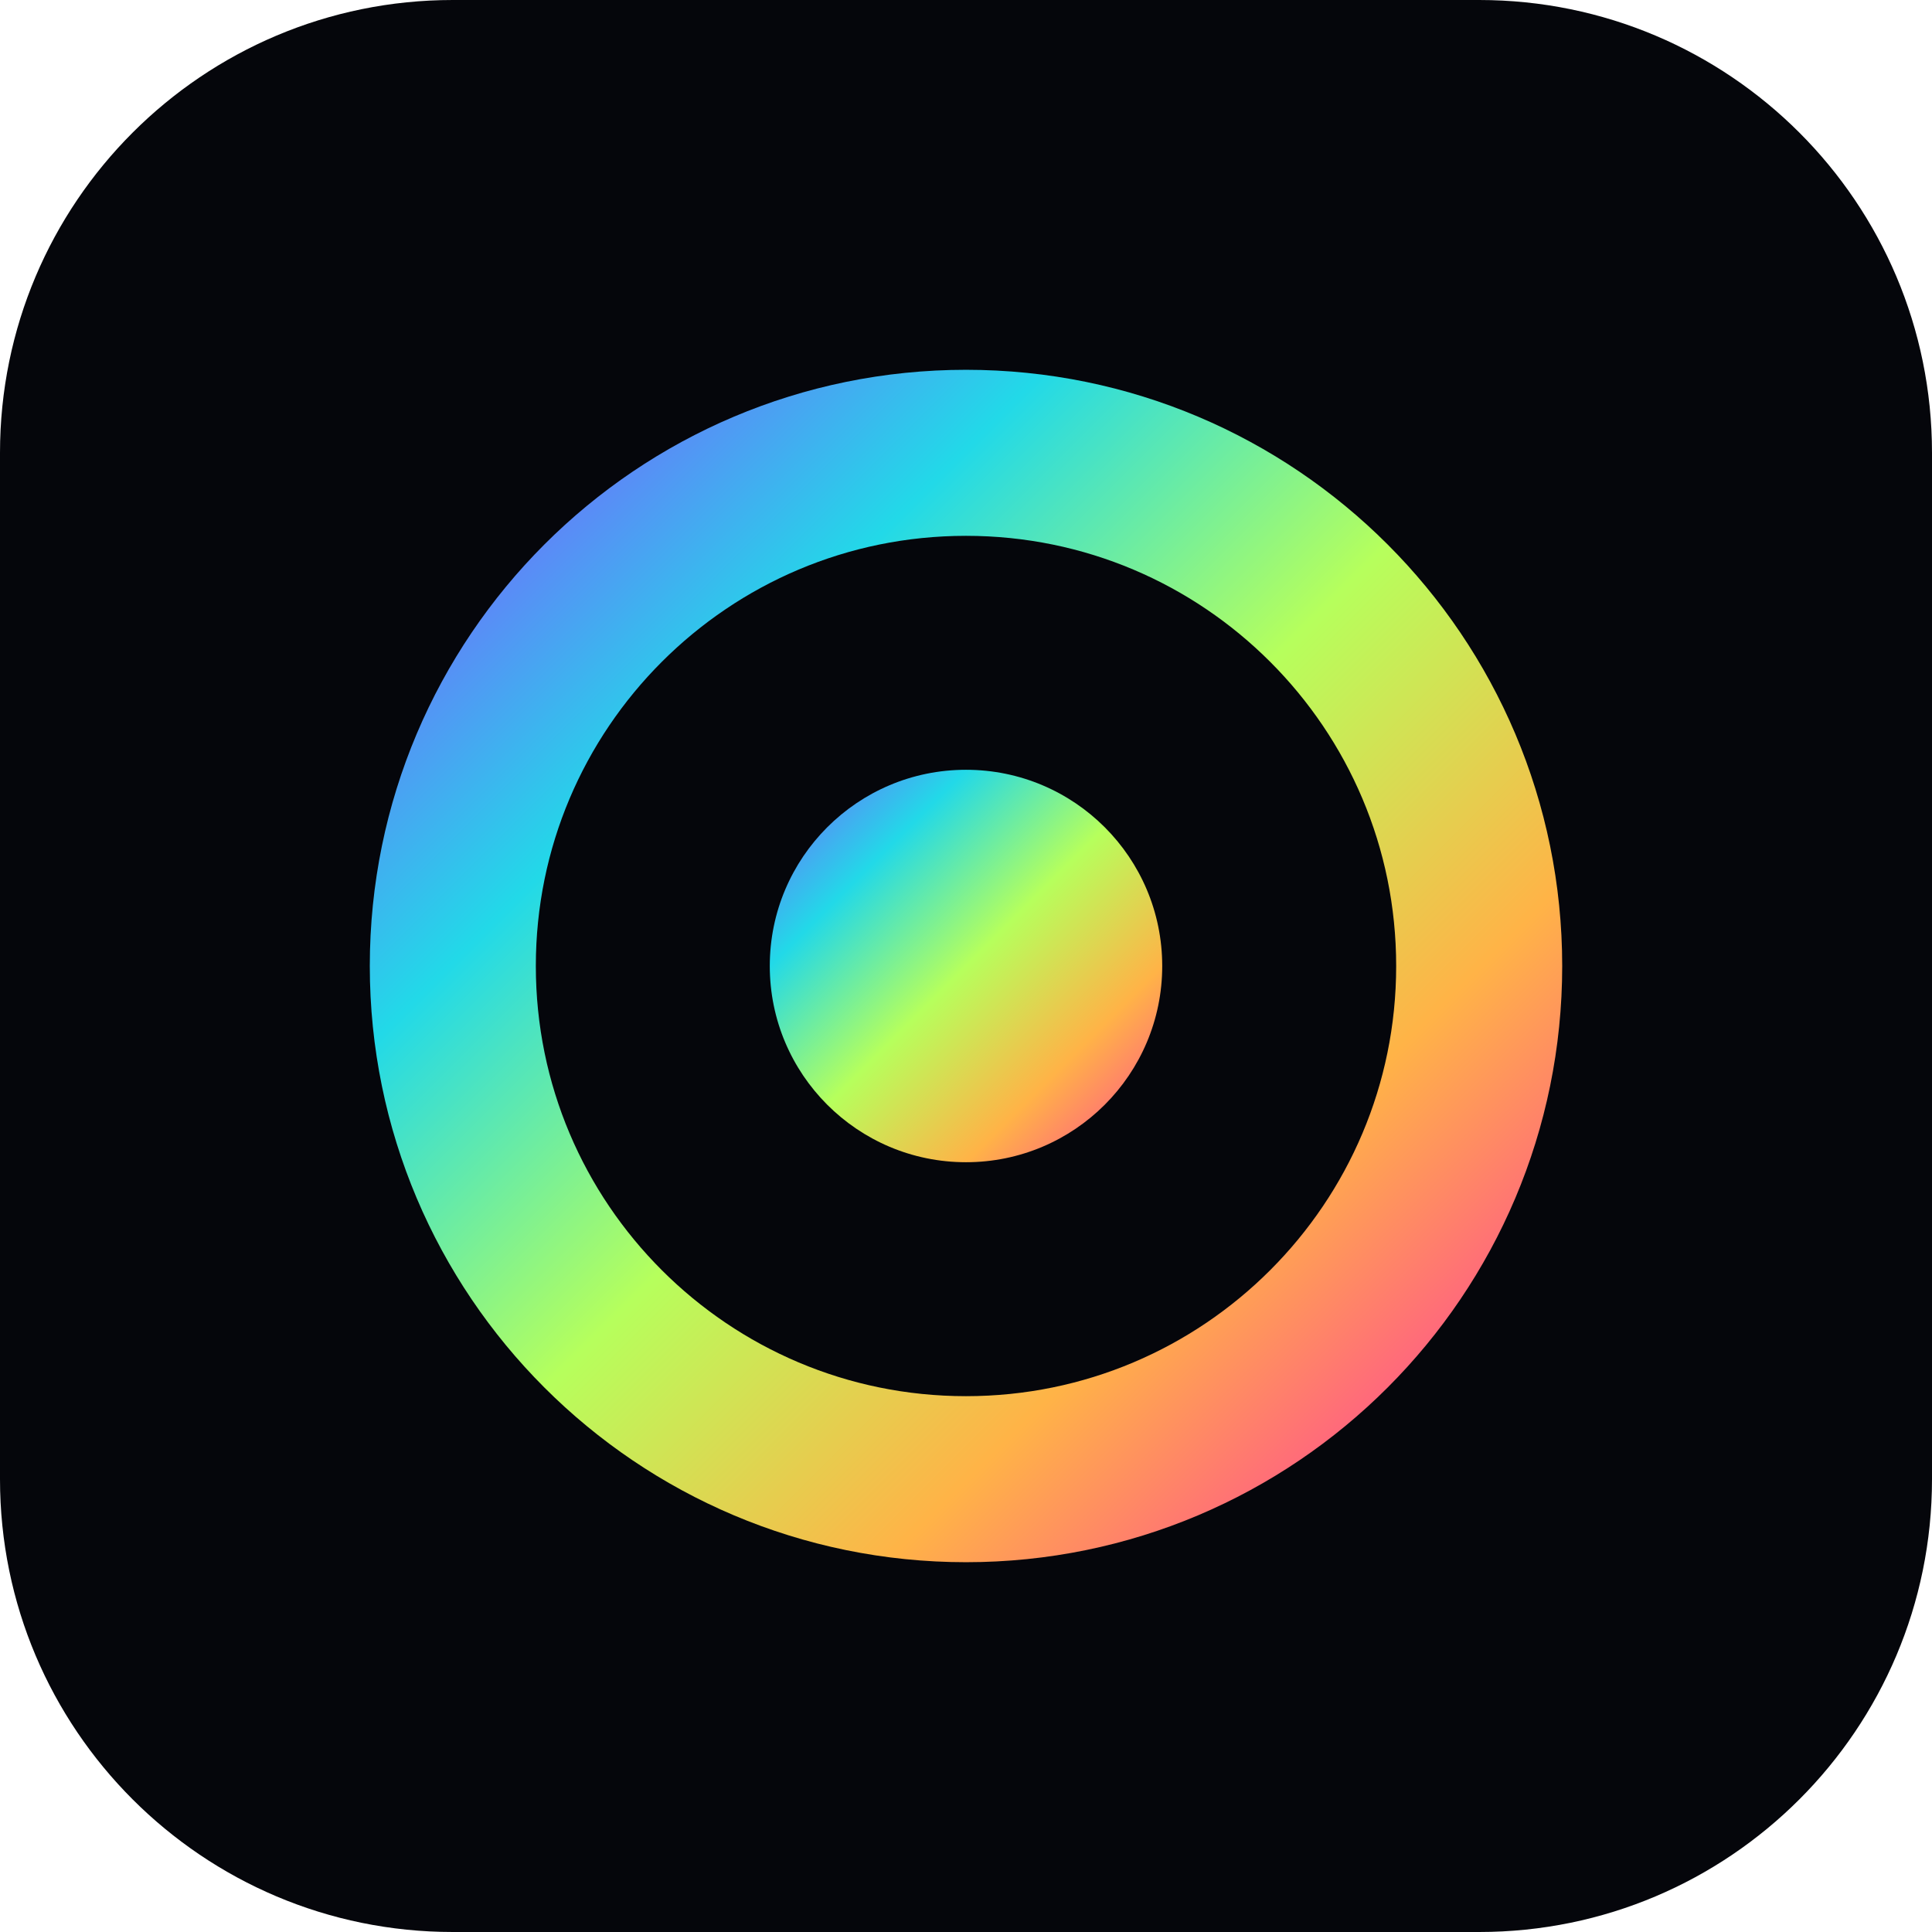
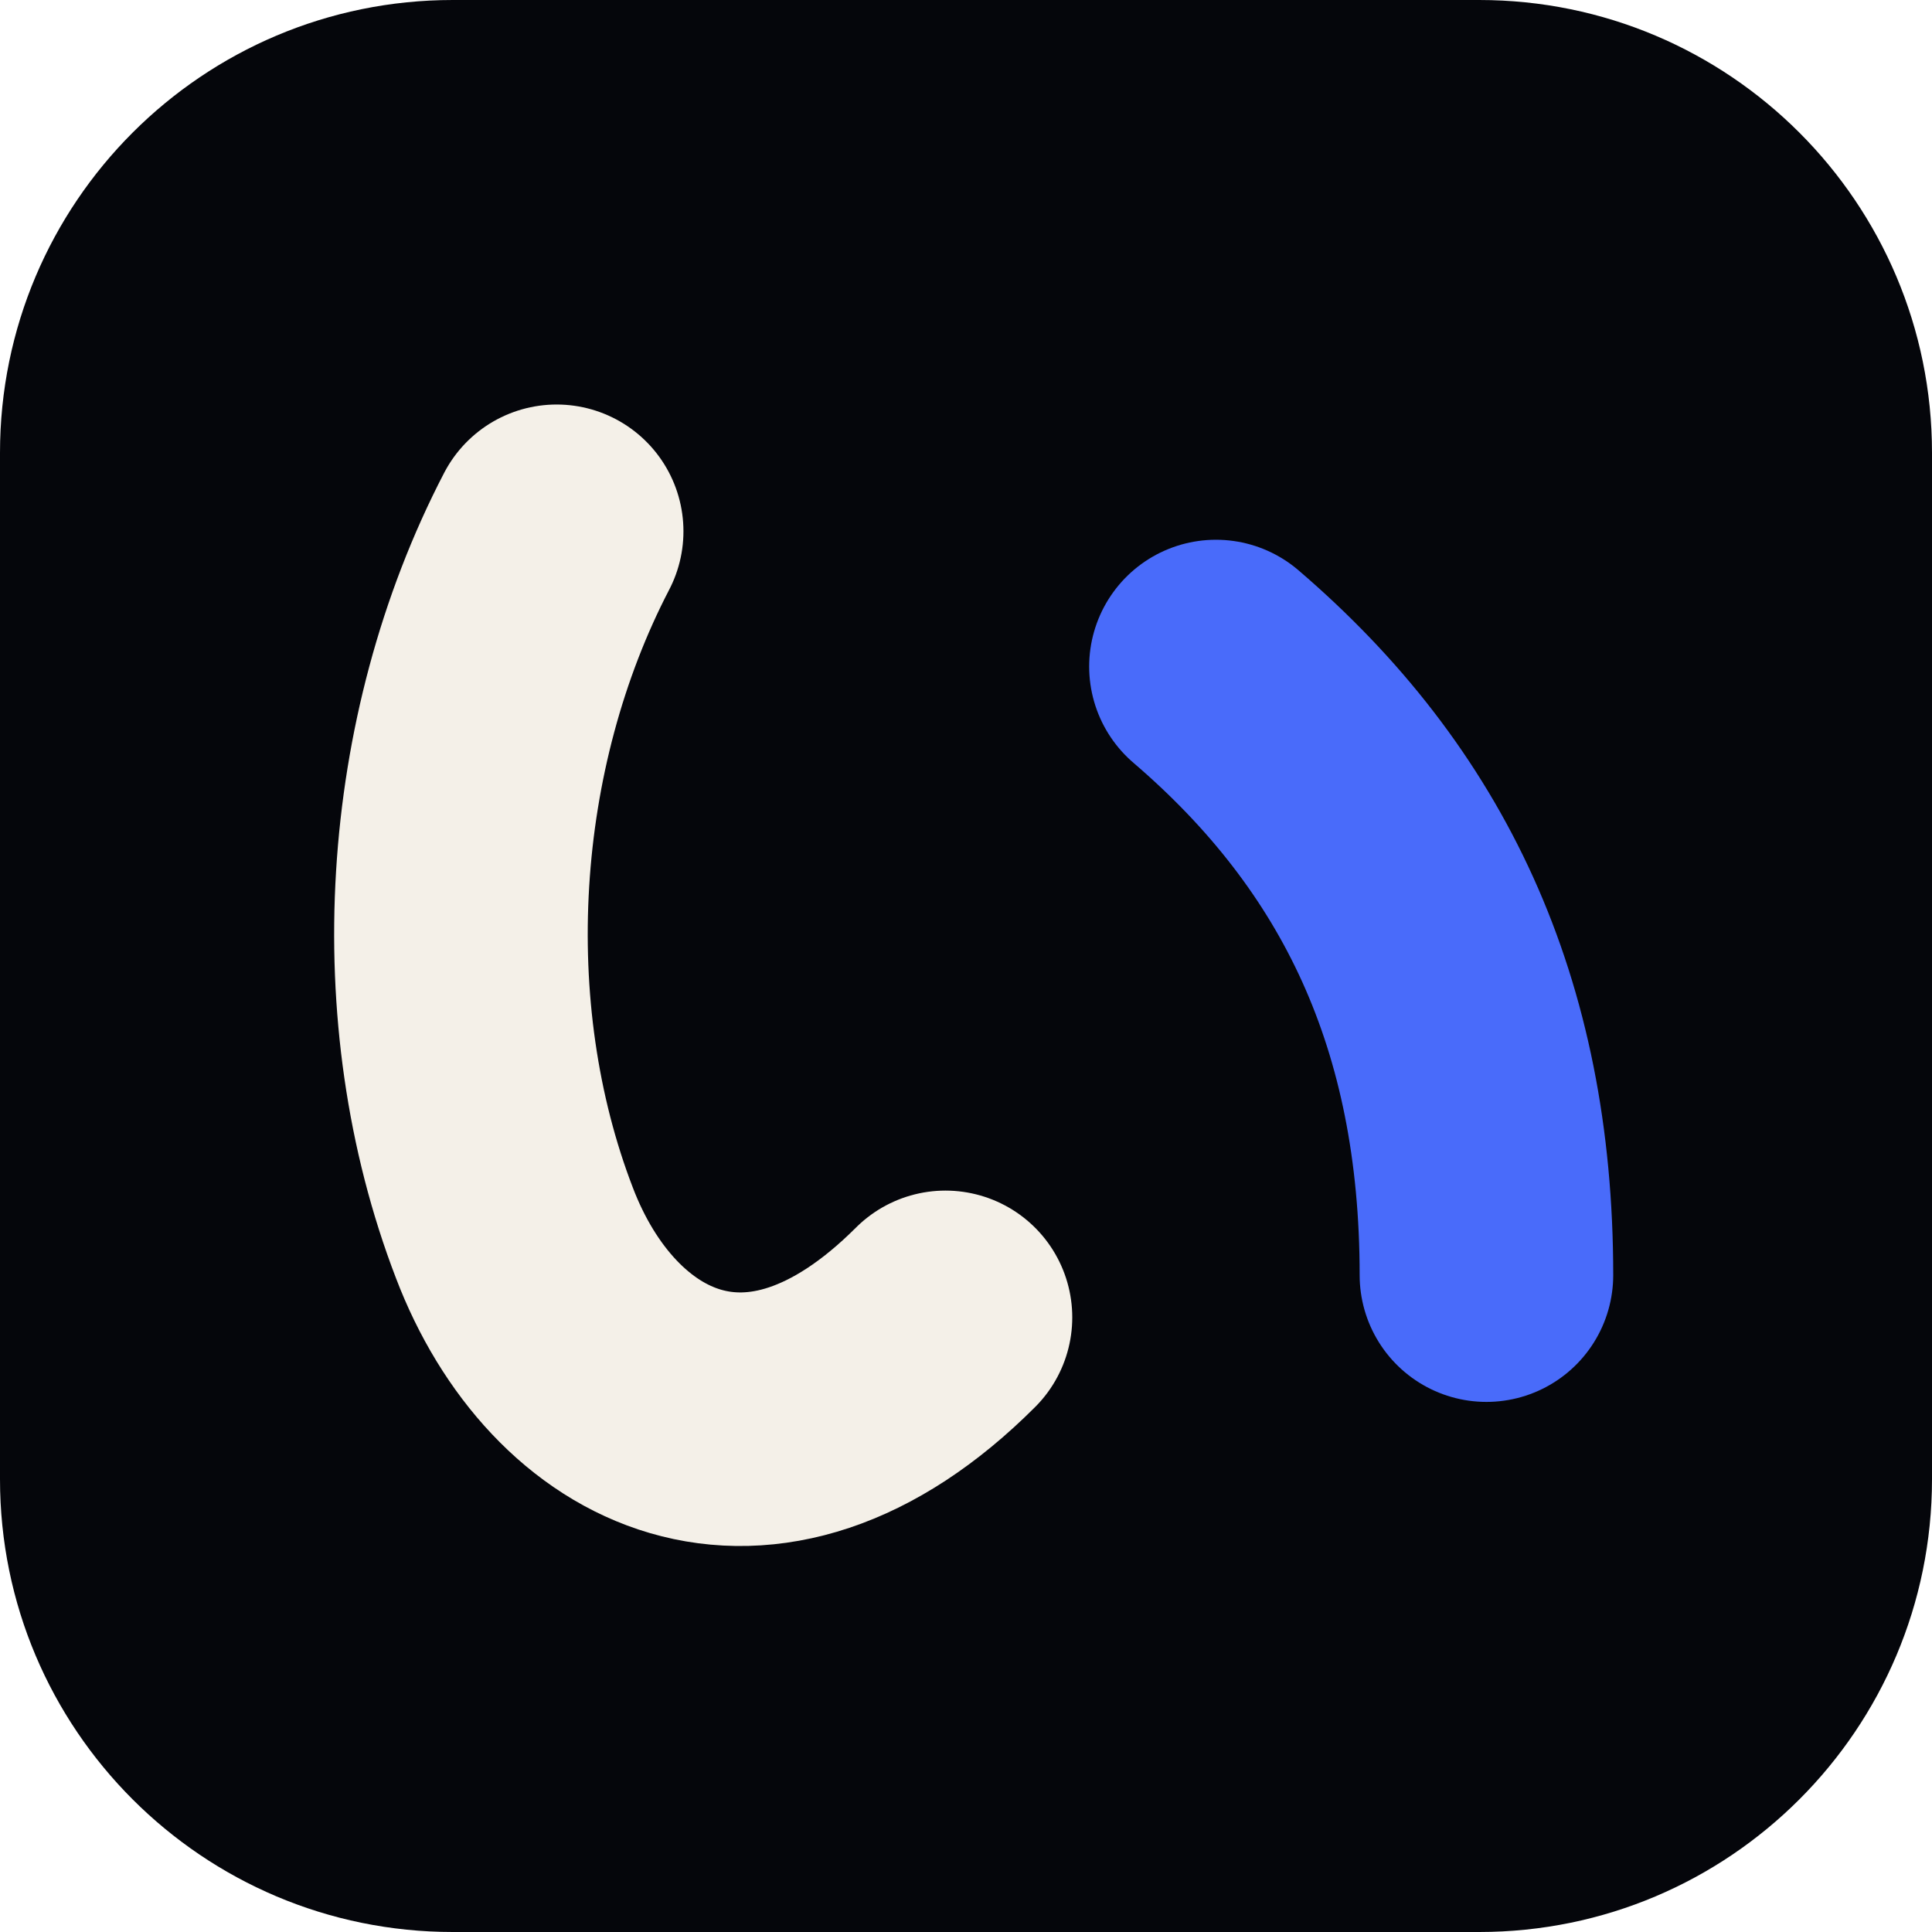
<svg xmlns="http://www.w3.org/2000/svg" viewBox="0 0 64 64" width="64" height="64" role="img" aria-label="斓世 Irosekai">
-   <defs>
-     <linearGradient id="irosekai-spectrum" x1="0" y1="0" x2="1" y2="1">
-       <stop offset="0" stop-color="#7c5cff" />
-       <stop offset="0.25" stop-color="#22d9e8" />
-       <stop offset="0.5" stop-color="#b6ff5c" />
-       <stop offset="0.75" stop-color="#ffb347" />
-       <stop offset="1" stop-color="#ff3d9a" />
-     </linearGradient>
-   </defs>
  <rect width="64" height="64" rx="15" fill="#05060b" />
-   <circle cx="32" cy="32" r="17" fill="none" stroke="url(#irosekai-spectrum)" stroke-width="5.5" />
-   <circle cx="32" cy="32" r="6.5" fill="url(#irosekai-spectrum)" />
+   <g transform="translate(-4.8 -0.6) scale(0.28)" fill="none">
+     <path d="M83 65C70 90 68 122 78 148C86 169 107 180 129 158" stroke="#F4F0E8" stroke-width="30" stroke-linecap="round" stroke-linejoin="round" />
+     <path d="M161 81C182 99 193 122 193 153" stroke="#496BFA" stroke-width="30" stroke-linecap="round" />
+   </g>
</svg>
